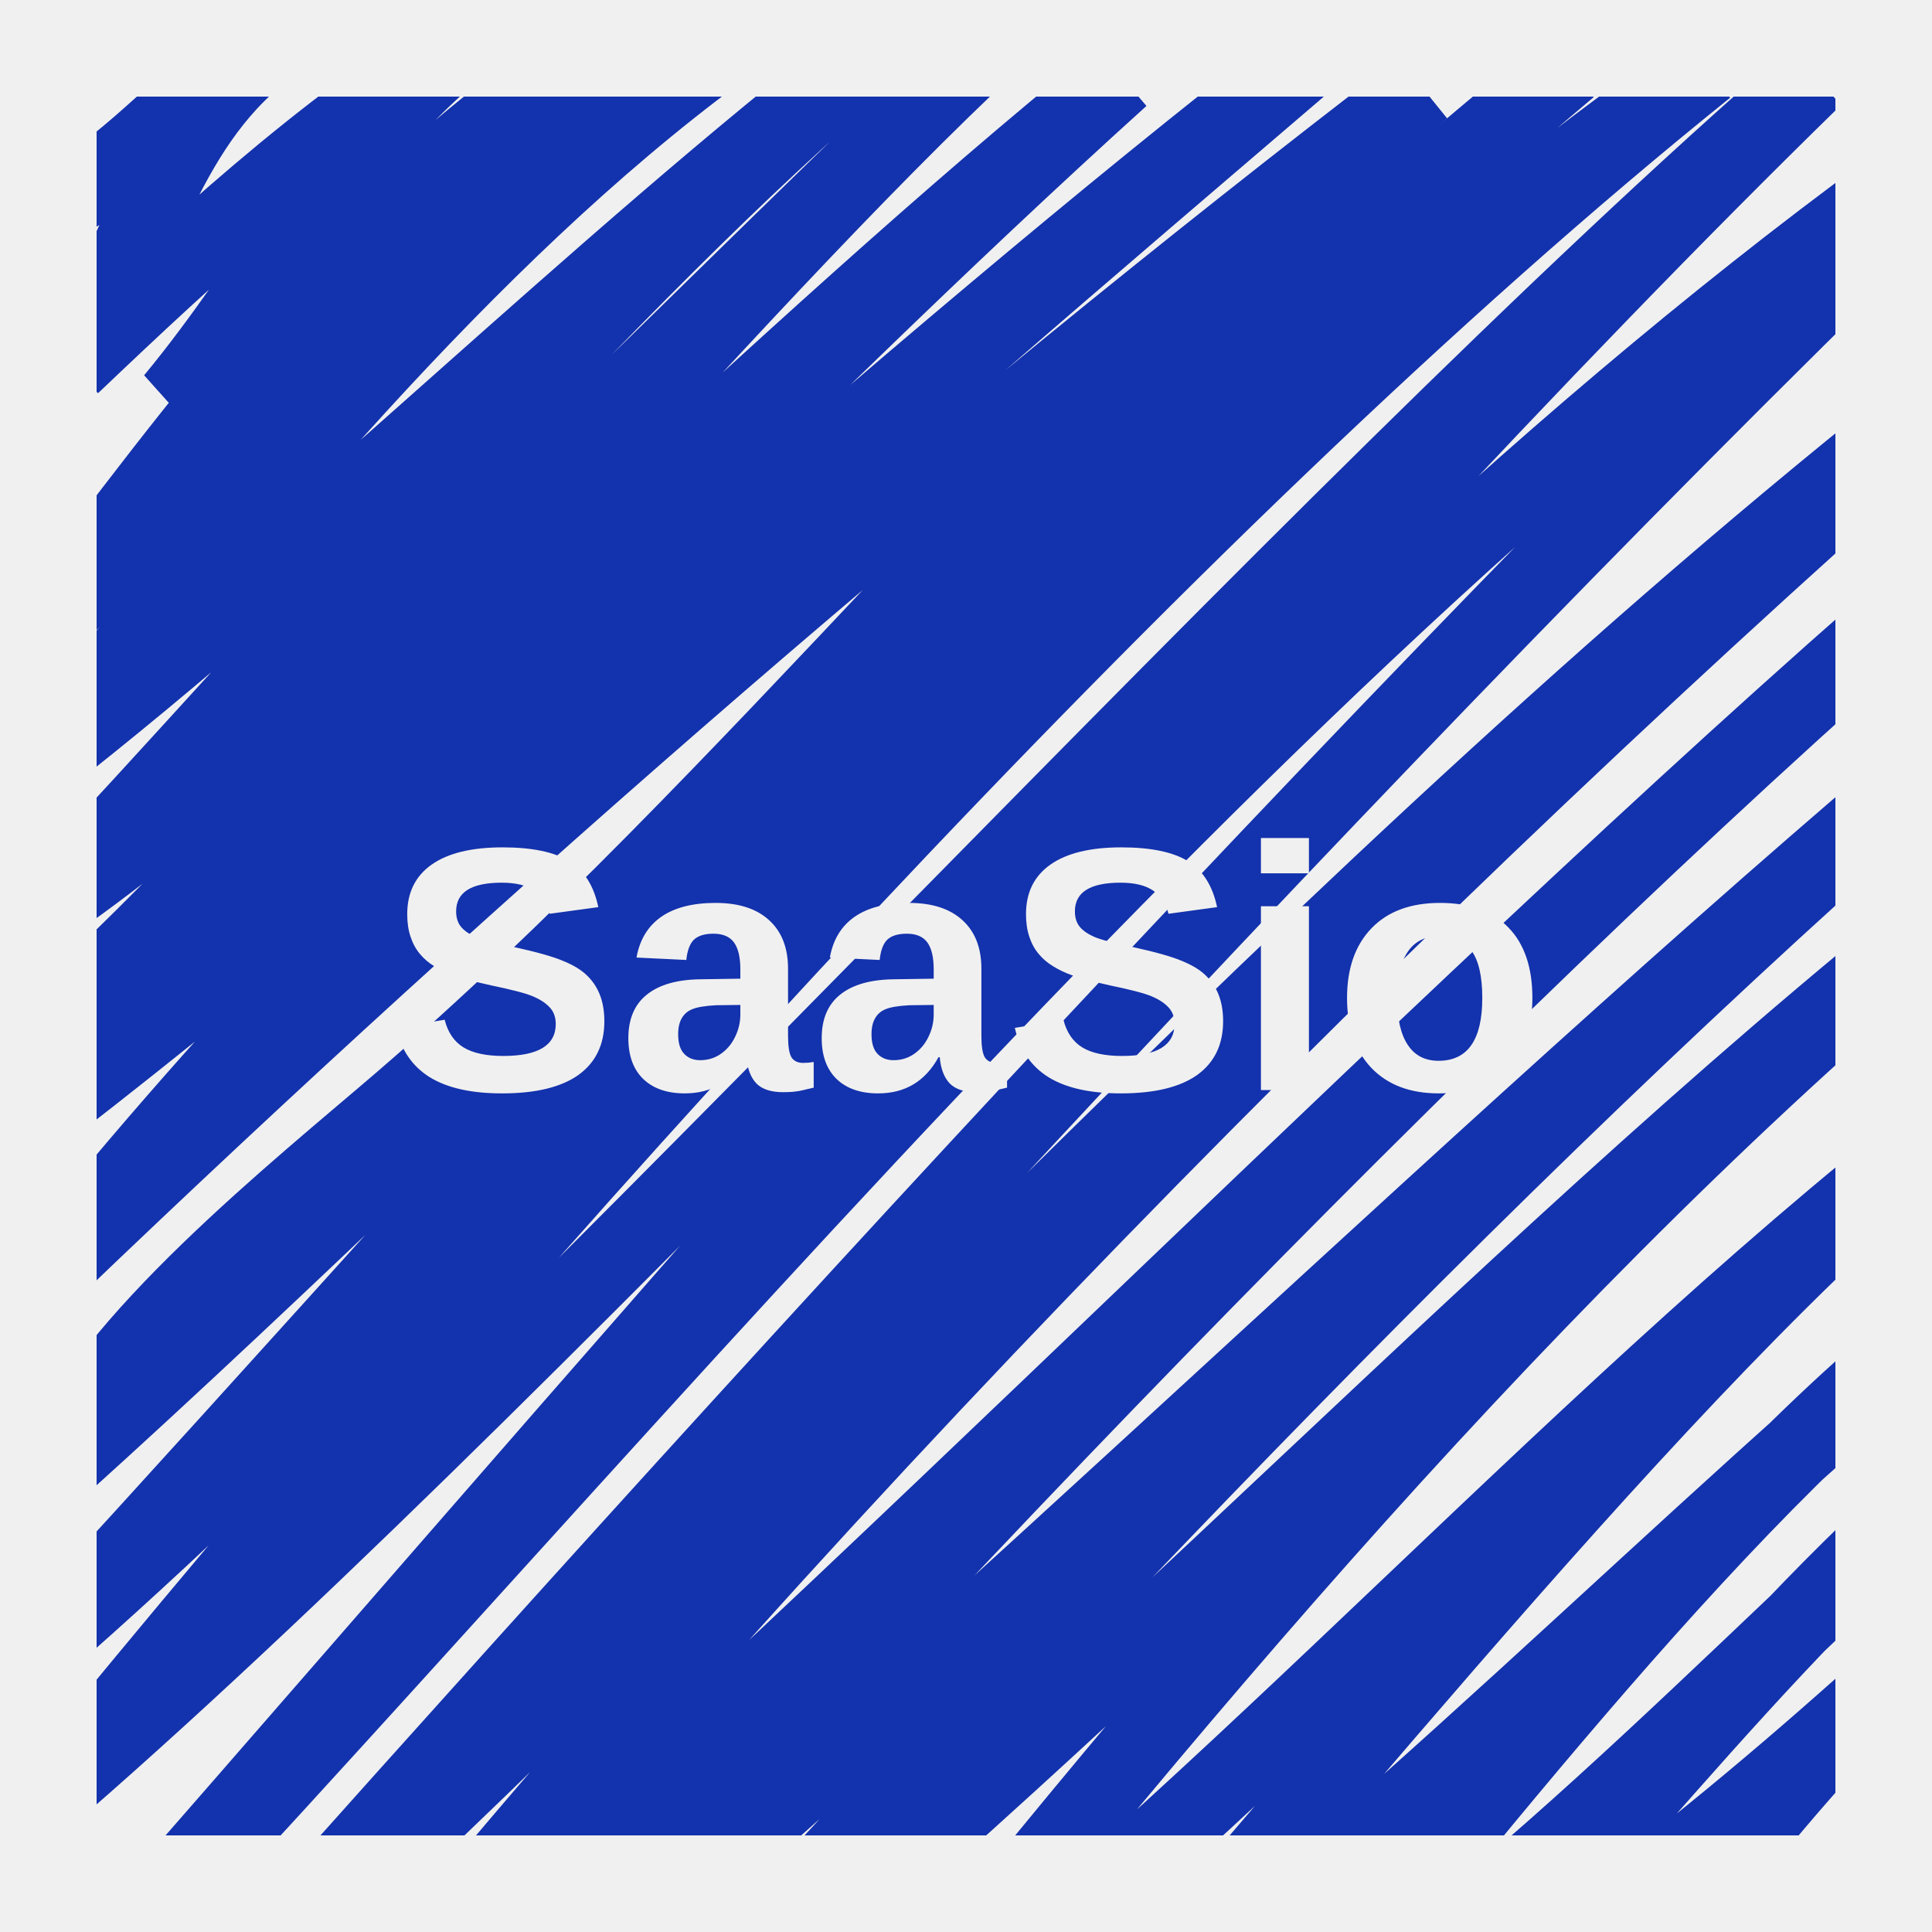
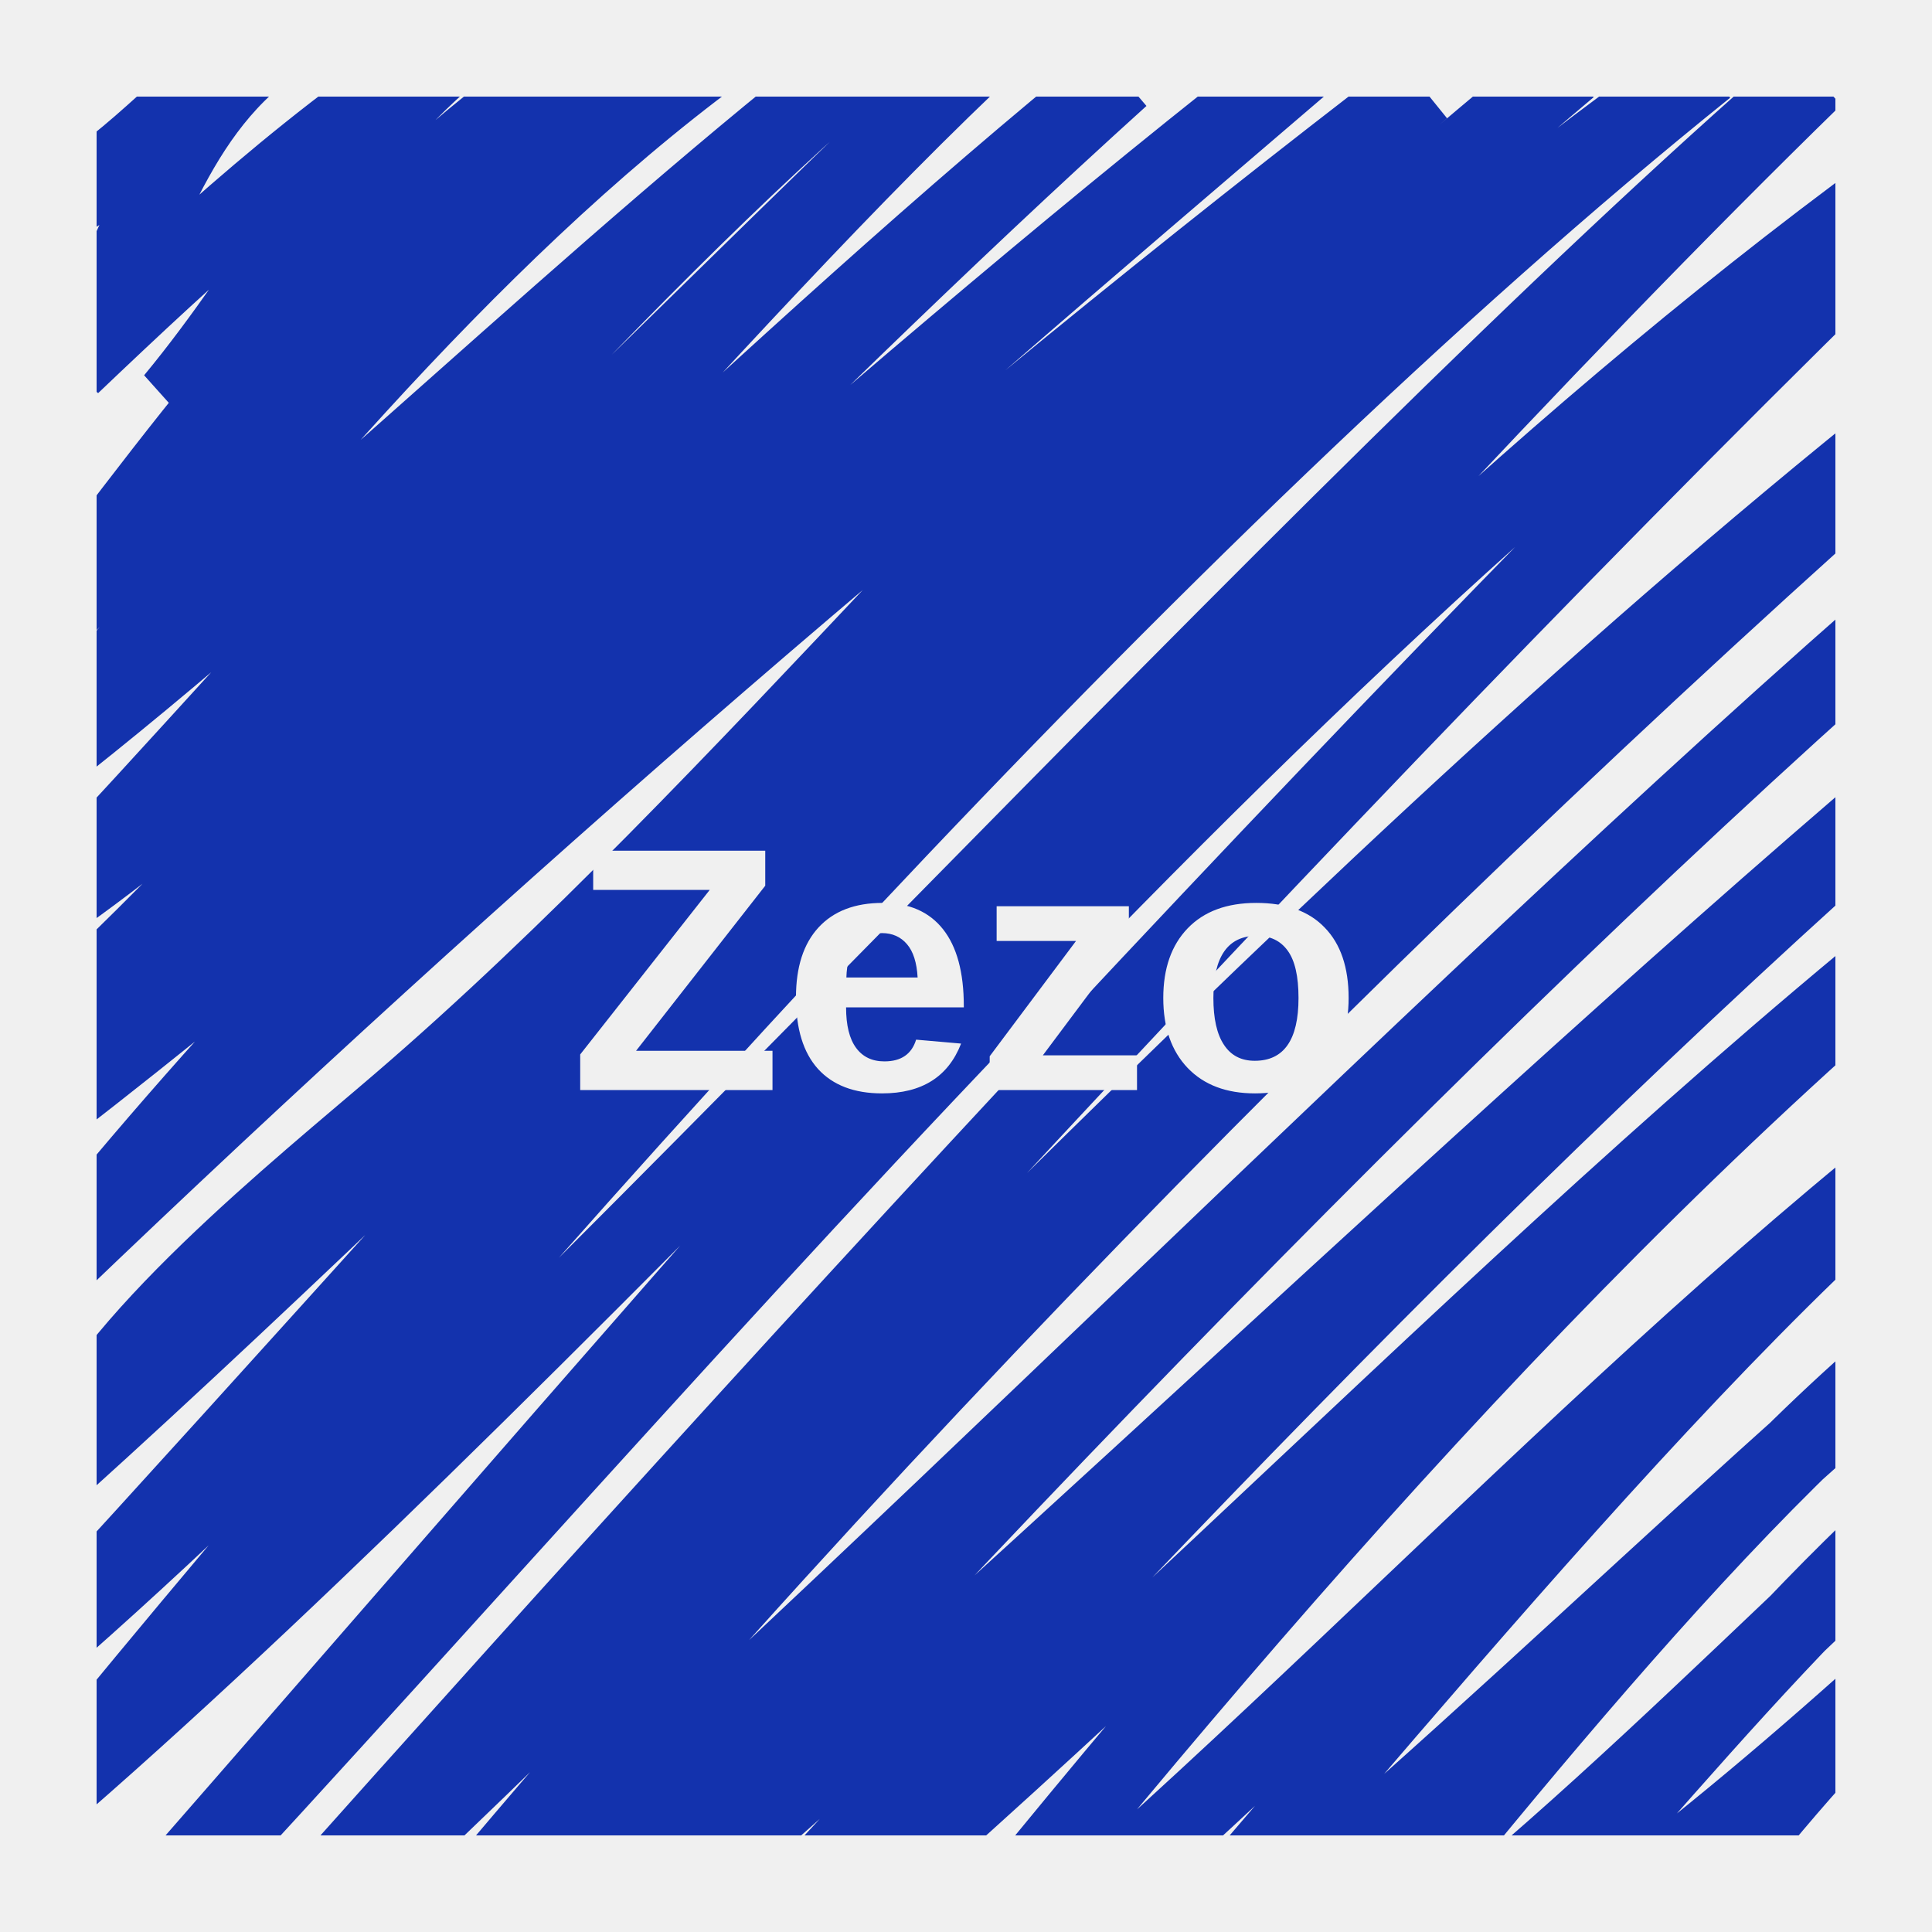
<svg xmlns="http://www.w3.org/2000/svg" style="margin: auto; background: rgb(241, 242, 243); display: block;" width="207px" height="207px" viewBox="0 0 100 100" preserveAspectRatio="xMidYMid">
  <defs>
    <mask id="ldio-mdbj4o9ilq-mask">
      <rect x="5%" y="5%" width="90%" height="90%" fill="#fff" />
-       <text dy="0.01em" x="50%" y="50%" text-anchor="middle" dominant-baseline="central" font-weight="900" font-size="18" font-family="arial">SaaSio</text>
+       <text dy="0.01em" x="50%" y="50%" text-anchor="middle" dominant-baseline="central" font-weight="900" font-size="18" font-family="arial">Zezo</text>
    </mask>
  </defs>
  <g>
    <path mask="url(#ldio-mdbj4o9ilq-mask)" fill="none" stroke="#1332ad" stroke-width="4" d="M2.7 10.8c5.2-3 6.3-5.7 11.5-8.6c-5.7 4-6.8 10.8-10.5 16.7c6.3-6 12.9-12.1 20.3-16.7 c-6.5 5.2-9.7 12.1-15 18.5c7.3-4.8 13.1-12.3 20.4-17.2c-11.2 7.6-18.9 18.2-27.1 29C13.4 21.2 23.8 11.4 37.1 2.7 C24.1 12.3 12.2 26.9 2 39.5c14.1-11 29-25.8 43.2-36.8c-13.8 11.7-30.1 30.8-42.5 44C17.2 36.6 38.5 13.9 51.5 2 C37.1 15.4 17.7 39.1 3.3 52.5C21 38.1 40.3 18.3 58 4C39.3 20.9 21.3 40.3 2.7 57.2C24.9 40 45.7 20.1 67.9 2.9 C44.8 22.7 21.8 41.9 2.7 65.7C24.7 44.6 49.3 23.2 73.6 4.6C55.8 19.8 38.4 41.9 20.7 57.1c-5 4.3-15.4 12.6-17.6 18.8 C25.6 55.6 57.6 22.6 81.2 3.5C54.8 25.7 26.4 59 3.1 84.3c28-24.7 54.5-59.6 85.2-80.8C59.8 26.4 26.3 64 3.1 92.4 C29.4 69.5 67.6 26.8 93.9 4C65.5 31.7 28.5 75.4 2.3 105.2C33.8 72 66.9 30.4 104.9 4.9c-31.3 29.8-66 68-95 100.6 C42 76.3 70.8 43 105.4 16.8c-29.8 25.7-63.3 59.3-87.9 90c25.8-22 59-56.5 84.9-78.5c-25 21.4-56 53.8-77.7 78.5 c25-20.7 53.8-49.4 78.8-70.1c-25.2 21.6-49.3 47.4-71.7 72c24.7-19.4 46.9-44.2 71.7-63.5C81.4 63.1 61.6 86.6 44 108.8 c20-15.2 38.4-36.5 58.4-51.7c-14.6 11.1-34.8 37-47.2 50.6c13.6-9.1 34.1-30.2 46.9-40.4C90 75.8 74.8 95.7 65.4 107.1 c12.8-7.4 27.7-23.9 38.9-33.4c-12 9.3-20.8 21.8-31.6 32.6c11-6.6 21.6-15.8 30.9-24.6c-8 6.3-16.2 16.6-21.8 25.2 c8.8-5.6 17.8-10.3 21.4-15.9c-1.3 4.1-4.8 9.2-10.1 15.2c3.1-0.4 7.7-0.6 10.8-1">
      <animate attributeName="stroke-dasharray" repeatCount="indefinite" dur="1.19s" calcMode="spline" values="0 0 0 3390;0 0 3390 0;0 3390 3390 0" keyTimes="0;0.5;1" keySplines="0.7 0 0.3 1;0.7 0 0.3 1" />
    </path>
  </g>
</svg>
